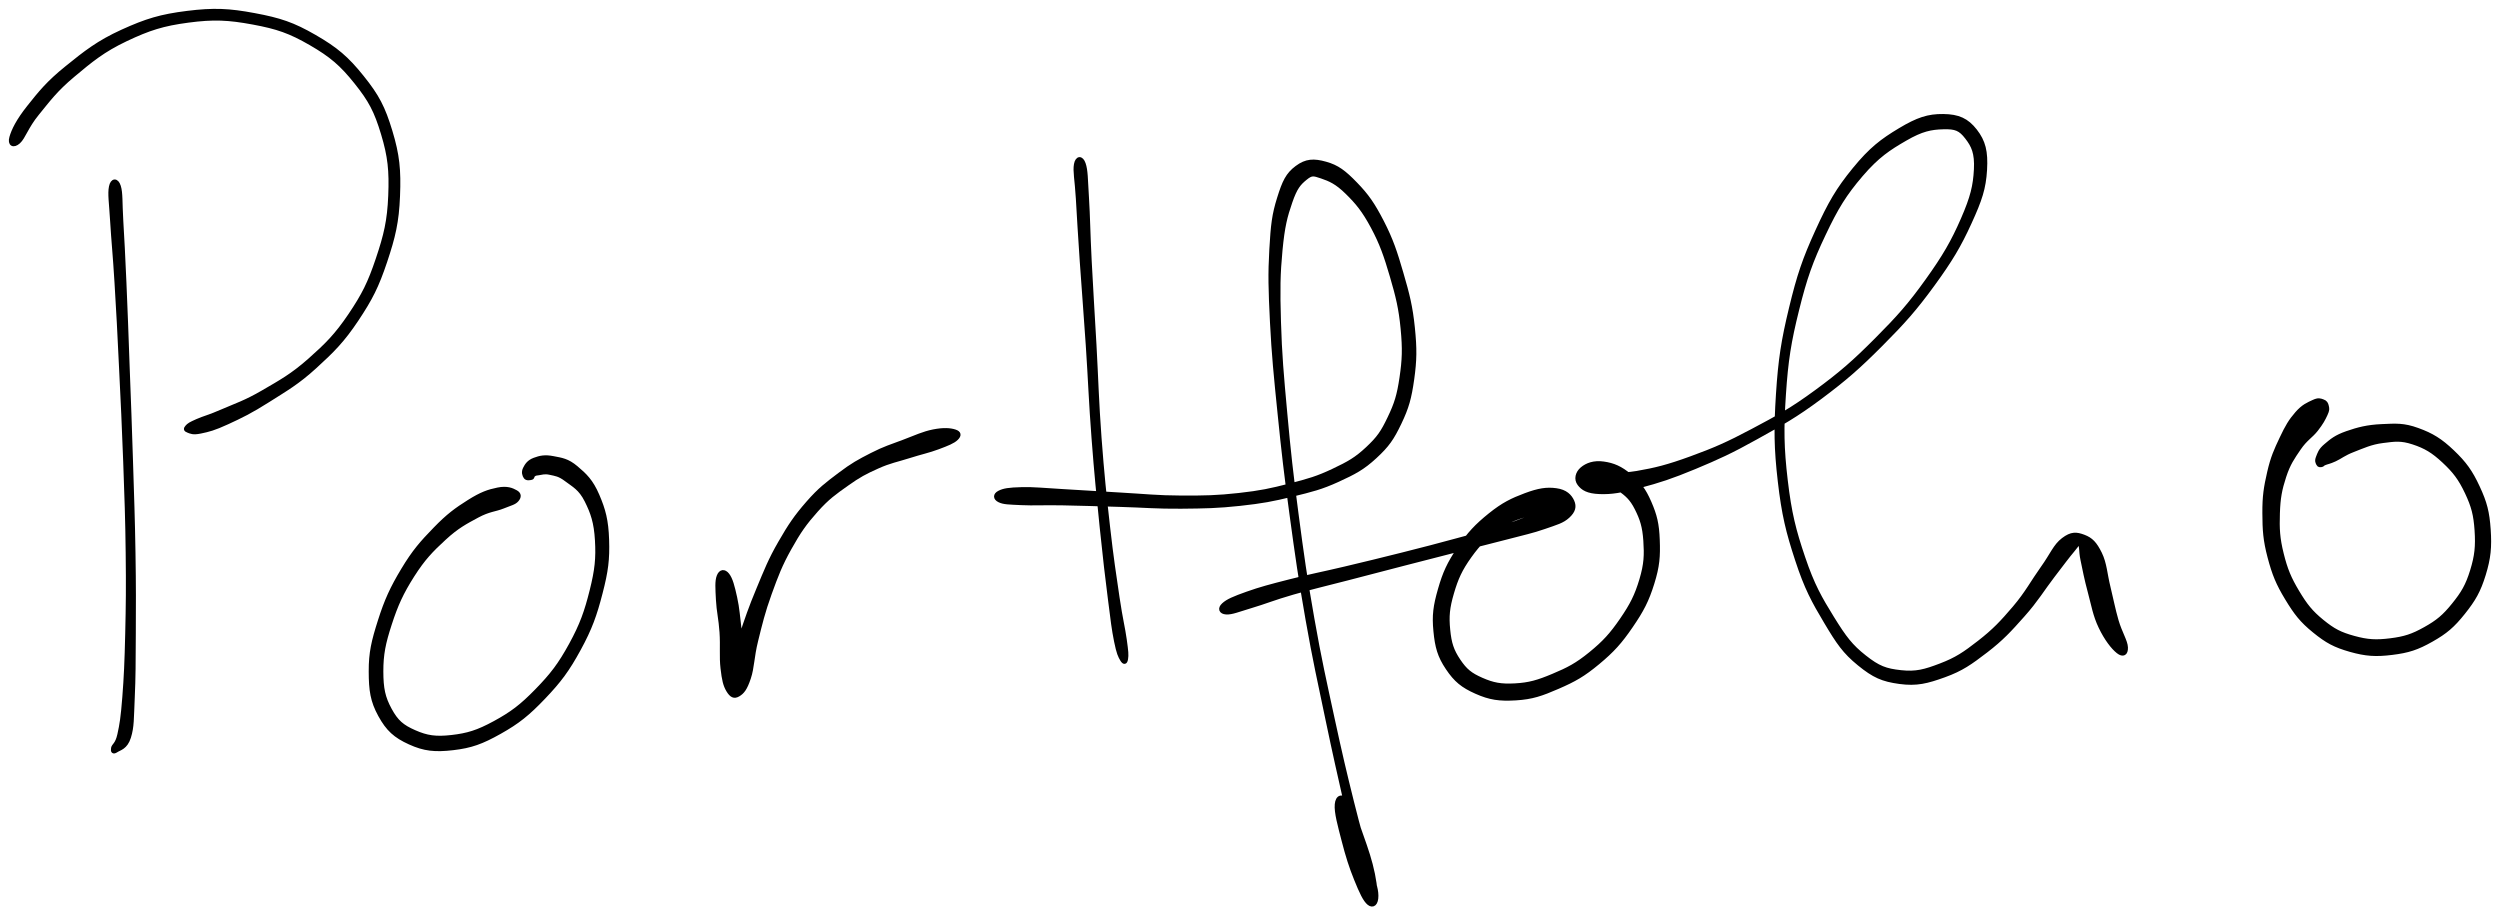
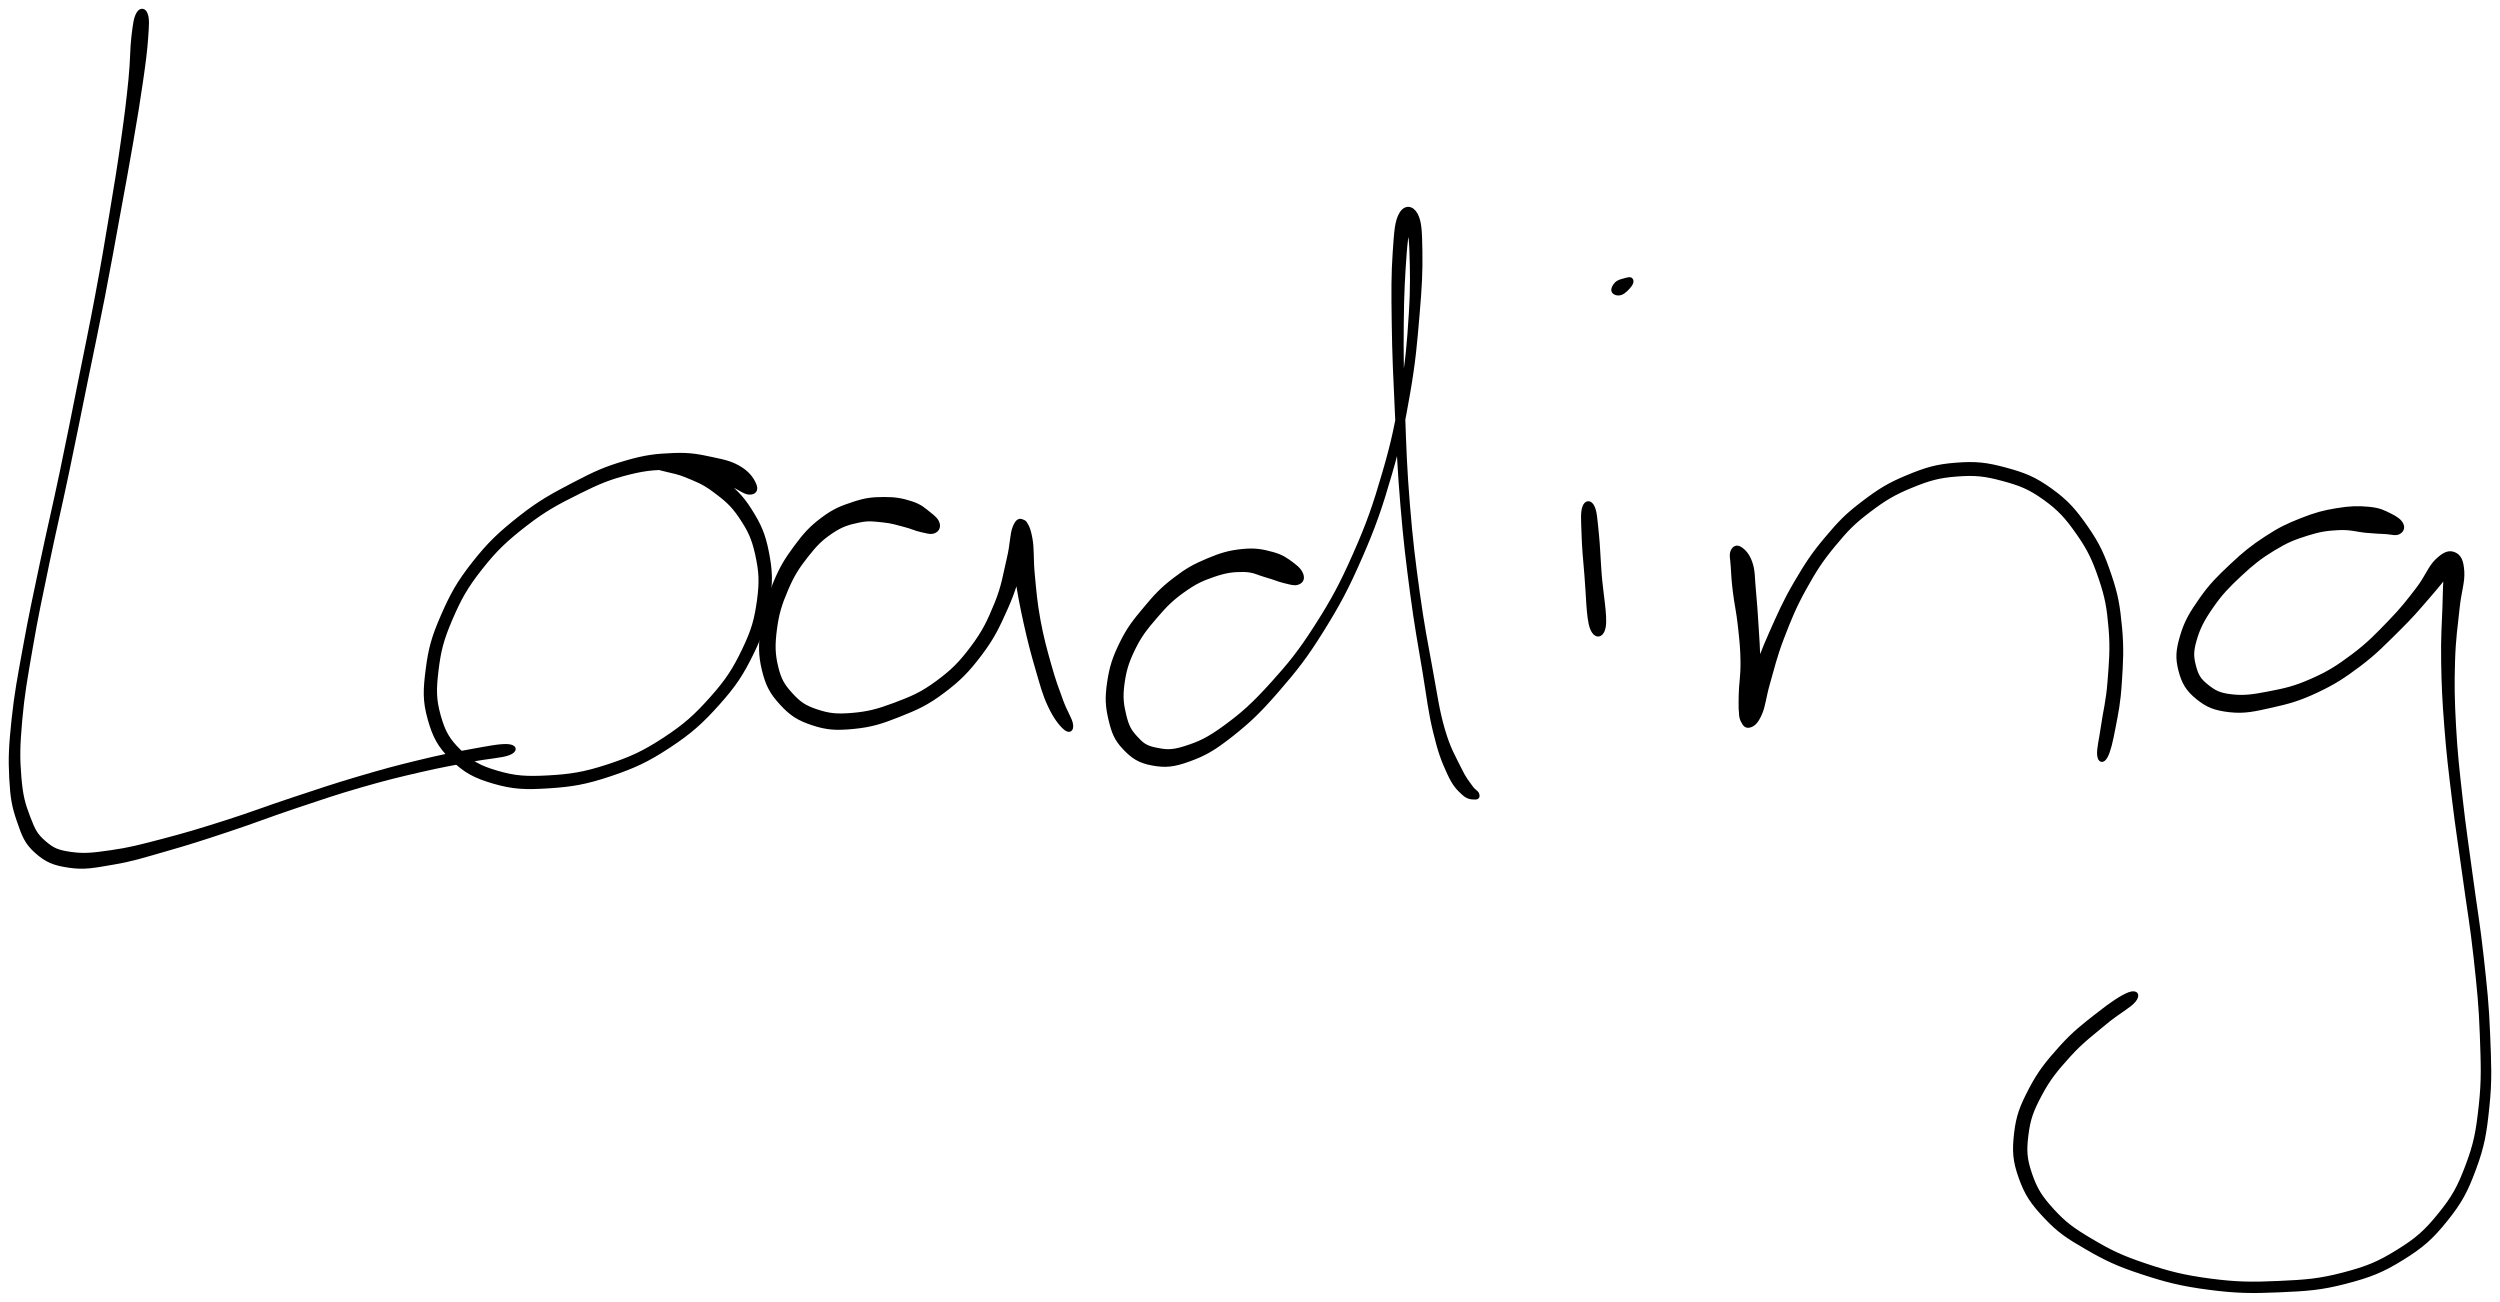
- <svg xmlns="http://www.w3.org/2000/svg" id="canvas" viewBox="250.526 194.137 705.660 258.392">
-   <path d="M 281.78,246.83 C 281.37 248.83, 281.80 251.26, 282.12 256.68 C 282.44 262.11, 282.85 265.71, 283.35 273.96 C 283.86 282.21, 284.15 287.86, 284.63 297.96 C 285.12 308.05, 285.42 313.98, 285.80 324.42 C 286.17 334.86, 286.39 340.46, 286.50 350.17 C 286.62 359.89, 286.56 364.83, 286.37 372.99 C 286.18 381.14, 285.99 385.25, 285.55 390.94 C 285.10 396.64, 284.79 398.60, 284.15 401.48 C 283.52 404.35, 282.53 404.41, 282.37 405.32 C 282.22 406.23, 282.45 406.64, 283.38 406.03 C 284.30 405.41, 286.05 405.22, 286.99 402.24 C 287.93 399.25, 287.79 396.94, 288.06 391.10 C 288.33 385.26, 288.32 381.20, 288.36 373.01 C 288.40 364.82, 288.43 359.88, 288.27 350.15 C 288.11 340.42, 287.90 334.82, 287.57 324.36 C 287.25 313.91, 287.01 307.97, 286.63 297.87 C 286.26 287.77, 286.08 282.11, 285.71 273.84 C 285.35 265.57, 285.15 261.95, 284.83 256.53 C 284.51 251.10, 284.74 248.65, 284.13 246.71 C 283.52 244.77, 282.18 244.84, 281.78 246.83" style="stroke: black; fill: black;" />
-   <path d="M 255.80,234.23 C 257.28 232.89, 258.01 229.99, 261.09 226.23 C 264.17 222.47, 266.20 219.60, 271.20 215.42 C 276.20 211.23, 279.62 208.38, 286.11 205.30 C 292.60 202.23, 296.50 200.98, 303.66 200.03 C 310.82 199.08, 315.02 199.29, 321.93 200.57 C 328.83 201.85, 332.37 203.08, 338.18 206.43 C 343.99 209.79, 346.89 212.27, 350.96 217.36 C 355.04 222.45, 356.63 225.48, 358.56 231.89 C 360.49 238.29, 360.90 242.31, 360.61 249.38 C 360.32 256.45, 359.36 260.50, 357.09 267.24 C 354.83 273.98, 353.15 277.35, 349.30 283.07 C 345.44 288.78, 342.73 291.47, 337.83 295.81 C 332.92 300.14, 329.68 301.88, 324.76 304.75 C 319.85 307.62, 316.97 308.52, 313.25 310.14 C 309.54 311.77, 308.16 312.01, 306.17 312.89 C 304.18 313.78, 303.82 314.00, 303.30 314.58 C 302.78 315.15, 302.79 315.49, 303.57 315.77 C 304.34 316.06, 304.94 316.48, 307.17 316.01 C 309.41 315.54, 310.91 315.19, 314.73 313.43 C 318.55 311.67, 321.30 310.35, 326.26 307.20 C 331.21 304.05, 334.50 302.23, 339.50 297.66 C 344.50 293.10, 347.29 290.31, 351.25 284.38 C 355.21 278.44, 356.97 274.96, 359.31 267.98 C 361.64 261.00, 362.65 256.83, 362.94 249.47 C 363.24 242.12, 362.83 237.92, 360.80 231.21 C 358.77 224.49, 357.09 221.25, 352.79 215.90 C 348.50 210.54, 345.43 207.93, 339.34 204.42 C 333.25 200.91, 329.54 199.67, 322.34 198.33 C 315.15 196.98, 310.83 196.78, 303.36 197.71 C 295.90 198.64, 291.83 199.88, 285.03 202.97 C 278.23 206.07, 274.64 208.93, 269.37 213.19 C 264.09 217.44, 261.80 220.32, 258.66 224.27 C 255.52 228.21, 254.24 230.92, 253.67 232.91 C 253.10 234.90, 254.31 235.56, 255.80 234.23" style="stroke: black; fill: black;" />
-   <path d="M 396.17,332.97 C 395.08 332.37, 393.69 331.71, 391.03 332.25 C 388.37 332.79, 386.41 333.46, 382.86 335.69 C 379.31 337.93, 377.01 339.58, 373.29 343.42 C 369.56 347.26, 367.36 349.73, 364.24 354.92 C 361.12 360.10, 359.52 363.60, 357.69 369.35 C 355.86 375.10, 355.08 378.32, 355.10 383.66 C 355.11 388.99, 355.54 391.99, 357.75 396.02 C 359.97 400.05, 362.04 401.93, 366.16 403.80 C 370.29 405.68, 373.30 405.98, 378.39 405.39 C 383.48 404.80, 386.50 403.71, 391.62 400.83 C 396.75 397.95, 399.55 395.69, 404.03 391.00 C 408.50 386.31, 410.76 383.28, 413.98 377.38 C 417.20 371.49, 418.53 367.69, 420.12 361.52 C 421.72 355.35, 422.14 352.04, 421.96 346.53 C 421.78 341.01, 420.97 338.04, 419.22 333.96 C 417.47 329.88, 415.71 328.24, 413.20 326.12 C 410.69 324.00, 409.03 323.84, 406.66 323.38 C 404.29 322.92, 402.95 323.23, 401.34 323.83 C 399.74 324.43, 399.13 325.40, 398.63 326.40 C 398.12 327.40, 398.43 328.31, 398.81 328.84 C 399.20 329.38, 400.07 329.20, 400.54 329.08 C 401.02 328.95, 400.80 328.47, 401.19 328.21 C 401.57 327.96, 401.55 327.91, 402.47 327.80 C 403.38 327.69, 404.18 327.31, 405.77 327.67 C 407.35 328.03, 408.34 328.05, 410.39 329.61 C 412.44 331.16, 414.30 332.03, 416.01 335.44 C 417.72 338.85, 418.67 341.58, 418.96 346.66 C 419.25 351.74, 418.93 354.96, 417.46 360.85 C 415.99 366.73, 414.70 370.45, 411.61 376.09 C 408.52 381.72, 406.29 384.63, 401.99 389.04 C 397.70 393.45, 394.93 395.52, 390.13 398.13 C 385.33 400.74, 382.53 401.58, 378.01 402.10 C 373.50 402.61, 371.03 402.24, 367.55 400.71 C 364.07 399.18, 362.49 397.85, 360.63 394.44 C 358.77 391.03, 358.24 388.48, 358.23 383.65 C 358.23 378.82, 358.86 375.69, 360.62 370.29 C 362.37 364.88, 363.93 361.45, 367.00 356.62 C 370.07 351.80, 372.30 349.51, 375.95 346.15 C 379.61 342.78, 381.96 341.59, 385.27 339.80 C 388.58 338.02, 390.25 338.11, 392.49 337.21 C 394.73 336.31, 395.74 336.14, 396.47 335.29 C 397.21 334.44, 397.26 333.58, 396.17 332.97" style="stroke: black; fill: black;" />
-   <path d="M 453.33,356.75 C 452.77 358.17, 452.95 360.31, 453.11 363.49 C 453.27 366.66, 453.86 368.76, 454.12 372.61 C 454.38 376.47, 454.02 379.47, 454.40 382.76 C 454.78 386.04, 455.12 387.54, 456.02 389.04 C 456.93 390.54, 457.74 390.97, 458.93 390.27 C 460.12 389.57, 460.95 388.60, 461.97 385.53 C 462.99 382.47, 462.85 379.71, 464.03 374.95 C 465.21 370.18, 465.97 366.94, 467.85 361.72 C 469.74 356.51, 470.84 353.59, 473.47 348.89 C 476.09 344.19, 477.75 341.83, 480.97 338.22 C 484.20 334.61, 486.12 333.30, 489.58 330.84 C 493.03 328.38, 494.73 327.50, 498.24 325.92 C 501.74 324.35, 503.68 324.07, 507.10 322.98 C 510.51 321.89, 512.63 321.49, 515.32 320.48 C 518.00 319.47, 519.58 318.86, 520.53 317.93 C 521.48 317.00, 521.37 316.27, 520.06 315.85 C 518.75 315.43, 516.88 315.27, 513.99 315.84 C 511.11 316.42, 509.10 317.41, 505.61 318.73 C 502.13 320.05, 500.19 320.59, 496.56 322.45 C 492.94 324.30, 491.11 325.29, 487.50 328.02 C 483.90 330.74, 481.90 332.21, 478.53 336.06 C 475.16 339.92, 473.46 342.42, 470.66 347.30 C 467.85 352.17, 466.71 355.14, 464.51 360.42 C 462.30 365.69, 461.22 368.91, 459.64 373.67 C 458.06 378.43, 457.08 381.05, 456.58 384.23 C 456.09 387.41, 456.59 388.67, 457.16 389.58 C 457.72 390.49, 458.72 390.22, 459.40 388.78 C 460.08 387.34, 460.56 385.74, 460.55 382.40 C 460.55 379.07, 459.87 376.02, 459.38 372.11 C 458.89 368.19, 458.80 365.96, 458.10 362.81 C 457.41 359.67, 456.87 357.57, 455.92 356.36 C 454.96 355.15, 453.89 355.32, 453.33 356.75" style="stroke: black; fill: black;" />
-   <path d="M 554.16,240.53 C 553.81 242.49, 554.37 244.70, 554.70 250.18 C 555.02 255.66, 555.24 259.62, 555.80 267.90 C 556.36 276.18, 556.84 281.59, 557.50 291.58 C 558.17 301.58, 558.34 307.58, 559.13 317.86 C 559.91 328.14, 560.51 333.92, 561.43 342.98 C 562.36 352.04, 562.93 356.72, 563.74 363.14 C 564.55 369.57, 564.79 371.67, 565.48 375.12 C 566.17 378.56, 566.60 379.36, 567.19 380.35 C 567.78 381.35, 568.27 381.25, 568.44 380.11 C 568.62 378.97, 568.55 378.13, 568.07 374.68 C 567.59 371.22, 566.99 369.21, 566.04 362.83 C 565.10 356.45, 564.37 351.80, 563.35 342.78 C 562.33 333.75, 561.72 327.98, 560.95 317.72 C 560.19 307.46, 560.07 301.45, 559.52 291.46 C 558.96 281.47, 558.59 276.05, 558.17 267.76 C 557.75 259.47, 557.75 255.50, 557.41 250.02 C 557.08 244.53, 557.12 242.25, 556.47 240.35 C 555.82 238.45, 554.52 238.56, 554.16 240.53" style="stroke: black; fill: black;" />
-   <path d="M 532.58,335.44 C 533.84 336.06, 535.27 336.05, 538.84 336.22 C 542.42 336.39, 544.87 336.18, 550.45 336.28 C 556.04 336.38, 560.07 336.53, 566.76 336.72 C 573.44 336.91, 577.12 337.29, 583.87 337.23 C 590.62 337.17, 594.23 337.11, 600.51 336.43 C 606.78 335.75, 609.73 335.19, 615.25 333.84 C 620.78 332.49, 623.45 331.84, 628.14 329.70 C 632.83 327.55, 635.20 326.32, 638.70 323.09 C 642.20 319.86, 643.53 317.92, 645.63 313.53 C 647.73 309.14, 648.45 306.53, 649.21 301.15 C 649.96 295.77, 650.00 292.60, 649.39 286.62 C 648.78 280.64, 647.90 277.21, 646.16 271.25 C 644.43 265.28, 643.29 261.83, 640.70 256.78 C 638.10 251.73, 636.40 249.31, 633.20 246.01 C 630.00 242.70, 628.02 241.18, 624.69 240.26 C 621.37 239.33, 619.20 239.41, 616.56 241.38 C 613.91 243.34, 612.94 245.45, 611.49 250.09 C 610.04 254.73, 609.71 257.57, 609.31 264.56 C 608.91 271.56, 609.03 275.76, 609.49 285.04 C 609.96 294.33, 610.54 300.07, 611.65 310.97 C 612.75 321.86, 613.45 327.90, 615.03 339.52 C 616.61 351.13, 617.52 357.52, 619.54 369.04 C 621.56 380.56, 622.98 386.76, 625.14 397.12 C 627.30 407.48, 628.50 412.59, 630.35 420.83 C 632.19 429.06, 633.14 432.96, 634.37 438.29 C 635.59 443.62, 635.61 445.45, 636.46 447.49 C 637.32 449.54, 638.30 449.84, 638.64 448.52 C 638.97 447.19, 638.89 444.60, 638.13 440.88 C 637.37 437.16, 636.31 434.03, 634.84 429.91 C 633.38 425.79, 632.20 422.01, 630.79 420.27 C 629.38 418.52, 627.99 418.93, 627.78 421.17 C 627.56 423.42, 628.64 427.24, 629.73 431.47 C 630.82 435.71, 631.80 438.82, 633.24 442.36 C 634.67 445.90, 635.74 448.24, 636.91 449.16 C 638.08 450.08, 639.12 449.26, 639.10 446.96 C 639.08 444.67, 638.21 443.00, 636.82 437.69 C 635.44 432.38, 634.20 428.58, 632.18 420.40 C 630.15 412.22, 628.93 407.11, 626.70 396.79 C 624.47 386.46, 623.05 380.27, 621.03 368.78 C 619.00 357.28, 618.10 350.91, 616.57 339.31 C 615.04 327.72, 614.37 321.67, 613.38 310.80 C 612.38 299.93, 611.87 294.17, 611.60 284.96 C 611.33 275.76, 611.39 271.53, 612.03 264.77 C 612.67 258.01, 613.41 255.22, 614.81 251.17 C 616.20 247.12, 617.24 245.95, 618.99 244.52 C 620.74 243.10, 621.21 243.24, 623.55 244.03 C 625.89 244.83, 627.82 245.64, 630.70 248.48 C 633.58 251.31, 635.42 253.50, 637.95 258.22 C 640.47 262.94, 641.63 266.34, 643.32 272.08 C 645.00 277.82, 645.83 281.19, 646.37 286.92 C 646.92 292.64, 646.80 295.66, 646.06 300.70 C 645.32 305.74, 644.58 308.11, 642.66 312.11 C 640.75 316.11, 639.65 317.74, 636.48 320.71 C 633.32 323.67, 631.23 324.84, 626.84 326.92 C 622.46 329.00, 619.90 329.74, 614.57 331.11 C 609.24 332.48, 606.36 333.11, 600.22 333.79 C 594.07 334.47, 590.53 334.54, 583.86 334.51 C 577.19 334.49, 573.54 334.04, 566.88 333.67 C 560.23 333.31, 556.18 332.99, 550.58 332.69 C 544.99 332.38, 542.50 332.05, 538.89 332.14 C 535.28 332.23, 533.80 332.47, 532.54 333.13 C 531.27 333.79, 531.31 334.82, 532.58 335.44" style="stroke: black; fill: black;" />
-   <path d="M 596.65,367.08 C 598.24 367.17, 600.01 366.38, 603.77 365.26 C 607.53 364.15, 610.03 363.06, 615.45 361.50 C 620.86 359.94, 624.52 359.13, 630.84 357.48 C 637.16 355.84, 640.68 354.91, 647.03 353.27 C 653.37 351.63, 656.78 350.75, 662.56 349.28 C 668.34 347.80, 671.14 347.15, 675.92 345.89 C 680.69 344.63, 682.98 344.18, 686.43 342.98 C 689.87 341.78, 691.56 341.36, 693.15 339.89 C 694.75 338.42, 695.07 337.12, 694.40 335.63 C 693.73 334.14, 692.45 332.80, 689.78 332.44 C 687.12 332.07, 684.83 332.42, 681.08 333.82 C 677.34 335.22, 674.83 336.42, 671.07 339.44 C 667.31 342.47, 665.14 344.75, 662.30 348.96 C 659.47 353.17, 658.23 355.85, 656.90 360.51 C 655.56 365.18, 655.19 367.84, 655.63 372.29 C 656.06 376.74, 656.75 379.31, 659.07 382.75 C 661.38 386.19, 663.33 387.79, 667.19 389.50 C 671.05 391.22, 673.76 391.61, 678.38 391.33 C 683.00 391.05, 685.65 390.12, 690.29 388.10 C 694.94 386.08, 697.46 384.66, 701.59 381.23 C 705.73 377.79, 707.88 375.40, 710.95 370.91 C 714.03 366.42, 715.48 363.65, 716.99 358.78 C 718.51 353.92, 718.69 351.15, 718.52 346.59 C 718.36 342.02, 717.75 339.59, 716.17 335.95 C 714.59 332.30, 713.20 330.58, 710.60 328.38 C 708.00 326.17, 705.87 325.29, 703.16 324.91 C 700.45 324.52, 698.43 325.28, 697.05 326.44 C 695.67 327.61, 695.24 329.41, 696.24 330.74 C 697.24 332.07, 698.63 332.97, 702.06 333.10 C 705.48 333.22, 708.01 332.77, 713.38 331.37 C 718.74 329.96, 722.31 328.80, 728.89 326.07 C 735.46 323.33, 739.16 321.65, 746.26 317.69 C 753.36 313.74, 757.34 311.56, 764.40 306.30 C 771.45 301.03, 775.19 297.74, 781.54 291.37 C 787.88 285.01, 791.12 281.36, 796.13 274.49 C 801.14 267.61, 803.61 263.47, 806.56 256.99 C 809.52 250.52, 810.59 247.29, 810.90 242.10 C 811.21 236.90, 810.49 234.08, 808.12 231.02 C 805.74 227.97, 803.30 226.87, 799.04 226.82 C 794.78 226.77, 791.82 227.75, 786.79 230.76 C 781.76 233.77, 778.58 236.17, 773.90 241.89 C 769.22 247.61, 766.98 251.52, 763.40 259.36 C 759.82 267.21, 758.21 271.90, 756.00 281.09 C 753.78 290.29, 752.95 295.56, 752.32 305.34 C 751.69 315.12, 751.75 320.62, 752.83 329.99 C 753.91 339.36, 755.11 344.24, 757.72 352.19 C 760.32 360.14, 762.35 363.84, 765.86 369.72 C 769.36 375.59, 771.09 378.16, 775.26 381.56 C 779.43 384.96, 781.89 386.05, 786.71 386.70 C 791.53 387.36, 794.48 386.59, 799.36 384.83 C 804.25 383.06, 806.71 381.29, 811.15 377.89 C 815.59 374.48, 817.81 372.04, 821.58 367.80 C 825.36 363.57, 827.20 360.39, 830.02 356.72 C 832.83 353.05, 834.17 351.23, 835.67 349.45 C 837.18 347.67, 837.03 347.29, 837.54 347.83 C 838.06 348.37, 837.71 349.47, 838.27 352.16 C 838.83 354.86, 839.33 357.51, 840.35 361.30 C 841.37 365.09, 841.76 367.76, 843.36 371.12 C 844.96 374.48, 846.89 376.96, 848.35 378.11 C 849.81 379.27, 850.74 378.65, 850.67 376.89 C 850.61 375.14, 849.02 372.73, 848.03 369.33 C 847.05 365.93, 846.68 363.70, 845.75 359.91 C 844.81 356.12, 844.74 353.24, 843.34 350.37 C 841.93 347.50, 840.80 346.34, 838.71 345.55 C 836.61 344.76, 835.21 344.63, 832.86 346.42 C 830.52 348.20, 829.74 350.62, 826.98 354.47 C 824.23 358.31, 822.65 361.46, 819.10 365.64 C 815.54 369.82, 813.37 372.12, 809.20 375.37 C 805.04 378.62, 802.70 380.19, 798.27 381.88 C 793.85 383.57, 791.35 384.27, 787.07 383.80 C 782.79 383.34, 780.73 382.59, 776.87 379.54 C 773.01 376.50, 771.23 374.15, 767.77 368.56 C 764.31 362.96, 762.21 359.32, 759.59 351.57 C 756.96 343.81, 755.74 339.00, 754.65 329.77 C 753.56 320.55, 753.49 315.10, 754.13 305.46 C 754.77 295.81, 755.61 290.58, 757.86 281.55 C 760.10 272.51, 761.75 267.88, 765.36 260.28 C 768.96 252.68, 771.28 248.93, 775.88 243.55 C 780.48 238.18, 783.71 236.08, 788.35 233.40 C 792.98 230.71, 795.60 230.22, 799.06 230.13 C 802.52 230.03, 803.82 230.57, 805.64 232.94 C 807.47 235.30, 808.42 237.32, 808.19 241.95 C 807.95 246.57, 807.21 249.79, 804.47 256.06 C 801.73 262.33, 799.34 266.50, 794.47 273.29 C 789.61 280.08, 786.40 283.71, 780.14 289.98 C 773.89 296.26, 770.18 299.51, 763.18 304.65 C 756.19 309.79, 752.23 311.92, 745.16 315.67 C 738.09 319.43, 734.37 321.03, 727.85 323.41 C 721.33 325.79, 717.72 326.69, 712.55 327.57 C 707.38 328.45, 705.02 327.61, 701.99 327.81 C 698.97 328.02, 698.20 328.22, 697.44 328.57 C 696.68 328.92, 697.26 329.25, 698.20 329.57 C 699.13 329.88, 700.24 329.61, 702.11 330.14 C 703.98 330.67, 705.48 330.70, 707.55 332.21 C 709.61 333.72, 710.97 334.77, 712.43 337.68 C 713.90 340.60, 714.61 342.75, 714.88 346.77 C 715.14 350.79, 715.08 353.34, 713.75 357.79 C 712.42 362.24, 711.09 364.87, 708.23 369.04 C 705.37 373.20, 703.32 375.47, 699.45 378.62 C 695.58 381.77, 693.14 383.02, 688.89 384.80 C 684.63 386.59, 682.18 387.31, 678.16 387.53 C 674.14 387.75, 671.94 387.31, 668.77 385.92 C 665.60 384.53, 664.17 383.38, 662.29 380.58 C 660.41 377.78, 659.74 375.73, 659.37 371.92 C 658.99 368.11, 659.21 365.69, 660.43 361.53 C 661.64 357.37, 662.78 354.85, 665.44 351.13 C 668.10 347.42, 670.22 345.38, 673.71 342.96 C 677.20 340.54, 679.66 340.07, 682.90 339.03 C 686.14 338.00, 687.90 338.25, 689.90 337.79 C 691.90 337.32, 692.65 336.91, 692.92 336.71 C 693.19 336.52, 692.84 336.33, 691.26 336.81 C 689.69 337.28, 688.28 337.89, 685.03 339.09 C 681.78 340.29, 679.65 341.31, 675.01 342.80 C 670.37 344.29, 667.57 344.98, 661.84 346.54 C 656.11 348.10, 652.69 348.99, 646.34 350.59 C 640.00 352.19, 636.47 353.03, 630.11 354.55 C 623.75 356.06, 620.04 356.74, 614.54 358.16 C 609.03 359.57, 606.32 360.28, 602.57 361.61 C 598.83 362.94, 597.01 363.71, 595.83 364.81 C 594.64 365.90, 595.06 366.99, 596.65 367.08" style="stroke: black; fill: black;" />
-   <path d="M 906.19,307.34 C 905.41 307.08, 904.97 306.81, 903.49 307.50 C 902.01 308.19, 900.61 308.73, 898.80 310.81 C 896.99 312.88, 896.02 314.53, 894.45 317.86 C 892.88 321.19, 891.93 323.23, 890.96 327.46 C 889.99 331.68, 889.58 334.20, 889.61 338.99 C 889.63 343.77, 889.80 346.58, 891.07 351.39 C 892.34 356.20, 893.43 358.86, 895.96 363.04 C 898.49 367.22, 900.13 369.36, 903.73 372.28 C 907.32 375.20, 909.55 376.40, 913.94 377.65 C 918.34 378.89, 921.12 379.07, 925.70 378.50 C 930.29 377.94, 932.83 377.11, 936.86 374.83 C 940.89 372.55, 942.91 370.82, 945.87 367.11 C 948.83 363.40, 950.24 360.98, 951.68 356.29 C 953.12 351.59, 953.39 348.55, 953.06 343.62 C 952.72 338.70, 952.05 336.04, 950.00 331.65 C 947.96 327.25, 946.25 324.88, 942.84 321.63 C 939.44 318.39, 936.98 316.87, 932.96 315.42 C 928.95 313.96, 926.77 314.17, 922.77 314.35 C 918.77 314.53, 916.13 315.21, 912.97 316.31 C 909.81 317.41, 908.61 318.47, 906.97 319.86 C 905.32 321.24, 905.15 322.18, 904.72 323.24 C 904.30 324.30, 904.62 324.71, 904.84 325.16 C 905.06 325.61, 905.44 325.52, 905.82 325.47 C 906.20 325.43, 905.96 325.27, 906.72 324.95 C 907.47 324.64, 907.99 324.64, 909.60 323.90 C 911.21 323.16, 912.07 322.29, 914.77 321.25 C 917.47 320.21, 919.74 319.11, 923.12 318.69 C 926.50 318.26, 928.25 317.98, 931.68 319.11 C 935.12 320.24, 937.28 321.53, 940.29 324.34 C 943.31 327.15, 944.92 329.26, 946.76 333.16 C 948.60 337.07, 949.21 339.45, 949.51 343.86 C 949.80 348.28, 949.54 351.04, 948.24 355.23 C 946.95 359.42, 945.68 361.56, 943.03 364.83 C 940.39 368.10, 938.59 369.60, 935.03 371.59 C 931.48 373.58, 929.26 374.30, 925.24 374.80 C 921.22 375.30, 918.78 375.18, 914.93 374.11 C 911.08 373.05, 909.18 372.07, 906.00 369.48 C 902.83 366.89, 901.33 364.98, 899.05 361.18 C 896.78 357.38, 895.74 354.90, 894.64 350.47 C 893.54 346.05, 893.42 343.40, 893.56 339.04 C 893.70 334.68, 894.15 332.32, 895.34 328.66 C 896.54 325.00, 897.72 323.37, 899.52 320.72 C 901.33 318.07, 902.87 317.33, 904.37 315.42 C 905.86 313.50, 906.40 312.46, 907.01 311.14 C 907.61 309.82, 907.54 309.58, 907.38 308.82 C 907.22 308.06, 906.97 307.61, 906.19 307.34" style="stroke: black; fill: black;" />
+ <svg xmlns="http://www.w3.org/2000/svg" id="canvas" viewBox="369.533 181.743 714.916 372.258">
+   <path d="M 409.01,185.63 C 408.27 186.91, 408.06 188.44, 407.61 192.22 C 407.16 196.01, 407.36 198.58, 406.76 204.56 C 406.16 210.53, 405.69 214.41, 404.60 222.11 C 403.51 229.81, 402.77 234.23, 401.30 243.05 C 399.83 251.87, 399.04 256.66, 397.25 266.23 C 395.46 275.79, 394.38 280.77, 392.36 290.88 C 390.33 300.98, 389.29 306.42, 387.12 316.74 C 384.96 327.05, 383.61 332.49, 381.51 342.45 C 379.42 352.41, 378.28 357.51, 376.65 366.52 C 375.01 375.54, 374.14 379.99, 373.34 387.52 C 372.55 395.06, 372.37 398.40, 372.67 404.20 C 372.98 409.99, 373.40 412.28, 374.85 416.50 C 376.30 420.71, 377.02 422.70, 379.91 425.28 C 382.80 427.86, 384.90 428.75, 389.29 429.39 C 393.67 430.04, 396.31 429.46, 401.82 428.52 C 407.33 427.59, 410.23 426.62, 416.84 424.73 C 423.44 422.85, 427.41 421.57, 434.86 419.09 C 442.32 416.62, 446.53 414.91, 454.10 412.38 C 461.67 409.85, 465.57 408.50, 472.70 406.44 C 479.83 404.38, 483.39 403.53, 489.74 402.06 C 496.09 400.60, 499.38 400.06, 504.44 399.09 C 509.51 398.12, 513.01 398.02, 515.06 397.21 C 517.12 396.40, 516.94 395.17, 514.72 395.03 C 512.50 394.89, 509.07 395.59, 503.96 396.51 C 498.85 397.44, 495.54 398.10, 489.16 399.65 C 482.78 401.20, 479.22 402.15, 472.06 404.27 C 464.91 406.38, 460.98 407.73, 453.39 410.24 C 445.80 412.74, 441.57 414.44, 434.12 416.81 C 426.66 419.18, 422.67 420.39, 416.12 422.10 C 409.56 423.81, 406.59 424.61, 401.33 425.36 C 396.06 426.12, 393.62 426.40, 389.80 425.86 C 385.98 425.32, 384.64 424.73, 382.22 422.65 C 379.80 420.57, 379.12 419.19, 377.70 415.47 C 376.29 411.75, 375.61 409.58, 375.15 404.03 C 374.68 398.48, 374.73 395.16, 375.39 387.72 C 376.05 380.28, 376.87 375.82, 378.42 366.84 C 379.97 357.85, 381.09 352.74, 383.15 342.79 C 385.22 332.84, 386.56 327.39, 388.73 317.08 C 390.91 306.76, 391.95 301.31, 394.02 291.21 C 396.08 281.11, 397.17 276.13, 399.04 266.57 C 400.90 257.01, 401.72 252.22, 403.34 243.41 C 404.95 234.59, 405.79 230.19, 407.11 222.50 C 408.43 214.81, 409.08 210.93, 409.94 204.94 C 410.80 198.96, 411.12 196.40, 411.40 192.58 C 411.67 188.76, 411.78 187.25, 411.30 185.86 C 410.82 184.47, 409.75 184.36, 409.01 185.63" style="stroke: black; fill: black;" />
+   <path d="M 585.44,320.64 C 584.96 319.25, 583.83 317.32, 581.40 315.78 C 578.97 314.25, 577.17 313.77, 573.31 312.97 C 569.45 312.17, 567.09 311.59, 562.11 311.79 C 557.13 311.99, 554.07 312.31, 548.40 313.98 C 542.72 315.64, 539.74 316.96, 533.72 320.12 C 527.70 323.27, 524.01 325.21, 518.27 329.74 C 512.54 334.27, 509.48 337.12, 505.04 342.75 C 500.60 348.38, 498.73 351.82, 496.08 357.89 C 493.43 363.96, 492.53 367.23, 491.78 373.09 C 491.02 378.95, 490.87 382.09, 492.29 387.21 C 493.71 392.33, 495.16 395.06, 498.87 398.70 C 502.58 402.33, 505.34 403.80, 510.85 405.40 C 516.37 406.99, 519.83 407.11, 526.45 406.68 C 533.08 406.26, 537.09 405.57, 543.96 403.27 C 550.83 400.96, 554.63 399.21, 560.81 395.14 C 567.00 391.07, 570.15 388.21, 574.90 382.90 C 579.64 377.60, 581.67 374.44, 584.53 368.62 C 587.38 362.79, 588.31 359.58, 589.19 353.79 C 590.07 348.00, 589.94 344.88, 588.92 339.67 C 587.90 334.46, 586.68 331.84, 584.10 327.73 C 581.52 323.61, 579.47 321.83, 576.01 319.09 C 572.56 316.35, 570.49 315.32, 566.81 314.02 C 563.14 312.72, 559.61 312.36, 557.66 312.59 C 555.71 312.82, 555.53 314.15, 557.08 315.17 C 558.63 316.18, 562.09 316.30, 565.43 317.67 C 568.76 319.04, 570.58 319.64, 573.76 322.01 C 576.94 324.39, 578.86 325.88, 581.31 329.53 C 583.75 333.19, 584.95 335.50, 585.99 340.28 C 587.03 345.05, 587.25 347.95, 586.51 353.40 C 585.76 358.85, 584.94 361.94, 582.26 367.52 C 579.58 373.10, 577.66 376.18, 573.10 381.31 C 568.55 386.43, 565.48 389.22, 559.50 393.13 C 553.51 397.05, 549.81 398.71, 543.17 400.88 C 536.53 403.05, 532.59 403.63, 526.29 403.98 C 519.99 404.33, 516.73 404.11, 511.66 402.62 C 506.59 401.14, 504.27 399.81, 500.95 396.57 C 497.63 393.33, 496.37 391.06, 495.07 386.43 C 493.77 381.80, 493.78 378.93, 494.44 373.42 C 495.11 367.92, 495.88 364.72, 498.38 358.89 C 500.89 353.06, 502.68 349.70, 506.97 344.27 C 511.25 338.83, 514.22 336.06, 519.82 331.71 C 525.42 327.37, 529.08 325.48, 534.96 322.54 C 540.84 319.61, 543.79 318.40, 549.23 317.02 C 554.67 315.65, 557.55 315.55, 562.15 315.67 C 566.74 315.78, 568.83 316.64, 572.18 317.60 C 575.53 318.55, 576.56 319.44, 578.89 320.46 C 581.22 321.48, 582.51 322.66, 583.82 322.69 C 585.13 322.73, 585.92 322.02, 585.44 320.64" style="stroke: black; fill: black;" />
+   <path d="M 637.77,331.54 C 637.50 330.50, 636.74 329.78, 635.22 328.59 C 633.70 327.40, 632.76 326.43, 630.19 325.59 C 627.61 324.75, 625.63 324.35, 622.33 324.37 C 619.03 324.40, 617.21 324.55, 613.69 325.71 C 610.17 326.87, 608.07 327.67, 604.74 330.17 C 601.40 332.68, 599.74 334.52, 596.99 338.24 C 594.25 341.96, 592.89 344.20, 591.01 348.77 C 589.12 353.34, 588.17 356.17, 587.55 361.08 C 586.94 365.99, 586.84 368.97, 587.91 373.34 C 588.99 377.70, 590.14 379.83, 592.95 382.89 C 595.75 385.96, 597.81 387.31, 601.93 388.67 C 606.05 390.03, 608.65 390.17, 613.57 389.70 C 618.49 389.22, 621.41 388.35, 626.55 386.30 C 631.69 384.26, 634.58 382.99, 639.25 379.47 C 643.92 375.95, 646.30 373.50, 649.91 368.72 C 653.51 363.95, 654.93 360.85, 657.28 355.59 C 659.63 350.33, 660.45 346.92, 661.65 342.43 C 662.85 337.94, 663.40 335.40, 663.27 333.12 C 663.15 330.84, 661.88 330.44, 661.04 331.05 C 660.20 331.65, 659.24 332.99, 659.09 336.13 C 658.93 339.27, 659.55 342.02, 660.28 346.76 C 661.01 351.51, 661.58 354.59, 662.74 359.85 C 663.91 365.10, 664.73 368.28, 666.12 373.02 C 667.51 377.77, 668.10 380.20, 669.69 383.58 C 671.28 386.97, 672.83 388.89, 674.07 389.97 C 675.31 391.04, 676.10 390.53, 675.90 388.97 C 675.71 387.41, 674.32 385.56, 673.08 382.17 C 671.84 378.77, 671.00 376.62, 669.70 372.00 C 668.40 367.38, 667.52 364.23, 666.57 359.07 C 665.62 353.90, 665.41 350.83, 664.96 346.17 C 664.50 341.51, 664.84 338.84, 664.28 335.79 C 663.73 332.75, 663.13 331.62, 662.20 330.96 C 661.26 330.30, 660.47 330.40, 659.62 332.51 C 658.77 334.62, 658.98 337.12, 657.94 341.49 C 656.89 345.86, 656.49 349.27, 654.41 354.36 C 652.33 359.45, 650.94 362.41, 647.54 366.94 C 644.14 371.47, 641.85 373.75, 637.41 377.00 C 632.98 380.25, 630.18 381.38, 625.35 383.20 C 620.51 385.02, 617.69 385.73, 613.24 386.11 C 608.80 386.48, 606.61 386.25, 603.11 385.09 C 599.61 383.94, 598.07 382.85, 595.76 380.32 C 593.45 377.79, 592.47 376.20, 591.57 372.44 C 590.66 368.69, 590.65 365.99, 591.23 361.55 C 591.81 357.11, 592.67 354.40, 594.46 350.23 C 596.26 346.05, 597.62 343.96, 600.20 340.67 C 602.77 337.39, 604.35 335.81, 607.33 333.81 C 610.30 331.82, 612.12 331.34, 615.08 330.70 C 618.03 330.07, 619.44 330.39, 622.09 330.64 C 624.73 330.90, 626.15 331.43, 628.31 331.98 C 630.46 332.53, 631.21 333.03, 632.87 333.39 C 634.52 333.75, 635.59 334.16, 636.57 333.79 C 637.55 333.42, 638.04 332.58, 637.77 331.54" style="stroke: black; fill: black;" />
+   <path d="M 741.84,346.35 C 741.55 345.28, 740.88 344.36, 739.19 343.11 C 737.49 341.85, 736.24 340.84, 733.36 340.06 C 730.49 339.29, 728.51 338.87, 724.82 339.24 C 721.12 339.61, 718.77 340.29, 714.89 341.92 C 711.01 343.56, 708.97 344.68, 705.40 347.42 C 701.84 350.16, 700.11 351.99, 697.08 355.63 C 694.04 359.26, 692.33 361.35, 690.24 365.59 C 688.15 369.84, 687.28 372.49, 686.64 376.86 C 685.99 381.22, 686.11 383.64, 687.00 387.40 C 687.88 391.16, 688.64 393.12, 691.06 395.67 C 693.48 398.22, 695.37 399.49, 699.08 400.16 C 702.79 400.83, 705.08 400.65, 709.60 399.01 C 714.13 397.36, 716.63 395.91, 721.70 391.93 C 726.76 387.94, 729.73 385.08, 734.92 379.09 C 740.11 373.09, 742.90 369.58, 747.65 361.94 C 752.40 354.30, 754.79 349.80, 758.67 340.91 C 762.55 332.01, 764.31 326.84, 767.04 317.46 C 769.77 308.09, 770.72 303.14, 772.31 294.03 C 773.89 284.91, 774.27 279.97, 774.97 271.88 C 775.67 263.80, 775.89 259.35, 775.79 253.59 C 775.69 247.84, 775.61 245.24, 774.48 243.10 C 773.34 240.97, 771.36 240.76, 770.13 242.92 C 768.89 245.08, 768.72 247.67, 768.30 253.91 C 767.87 260.15, 767.89 264.92, 768.02 274.10 C 768.14 283.28, 768.44 289.40, 768.93 299.82 C 769.43 310.24, 769.63 315.87, 770.50 326.20 C 771.37 336.54, 772.04 341.99, 773.29 351.48 C 774.55 360.97, 775.48 365.75, 776.79 373.64 C 778.09 381.53, 778.43 385.13, 779.83 390.95 C 781.23 396.76, 782.17 399.20, 783.79 402.73 C 785.41 406.25, 786.41 407.15, 787.92 408.58 C 789.43 410.01, 790.51 409.83, 791.34 409.88 C 792.16 409.92, 792.27 409.45, 792.03 408.80 C 791.78 408.16, 791.16 408.17, 790.11 406.67 C 789.07 405.17, 788.39 404.57, 786.81 401.30 C 785.23 398.03, 783.83 395.92, 782.21 390.32 C 780.60 384.72, 780.19 381.11, 778.75 373.30 C 777.32 365.48, 776.35 360.69, 775.04 351.25 C 773.74 341.80, 773.06 336.36, 772.22 326.06 C 771.38 315.76, 771.20 310.14, 770.84 299.74 C 770.49 289.35, 770.36 283.22, 770.46 274.10 C 770.55 264.97, 770.86 260.19, 771.30 254.12 C 771.75 248.05, 772.53 245.82, 772.68 243.76 C 772.83 241.70, 771.99 241.83, 772.07 243.81 C 772.15 245.79, 772.92 248.07, 773.08 253.66 C 773.25 259.24, 773.41 263.72, 772.89 271.73 C 772.38 279.74, 772.01 284.67, 770.49 293.72 C 768.98 302.77, 768.03 307.68, 765.32 316.96 C 762.62 326.25, 760.85 331.39, 756.97 340.16 C 753.09 348.94, 750.69 353.38, 745.92 360.85 C 741.15 368.31, 738.32 371.74, 733.12 377.49 C 727.91 383.24, 724.85 385.96, 719.91 389.58 C 714.97 393.20, 712.43 394.30, 708.43 395.58 C 704.42 396.86, 702.71 396.58, 699.88 395.99 C 697.06 395.40, 696.07 394.55, 694.32 392.63 C 692.57 390.72, 691.89 389.45, 691.14 386.41 C 690.40 383.36, 690.08 381.24, 690.58 377.41 C 691.09 373.59, 691.79 371.14, 693.67 367.28 C 695.56 363.41, 697.17 361.42, 700.01 358.11 C 702.85 354.80, 704.55 353.09, 707.86 350.72 C 711.17 348.35, 713.10 347.43, 716.55 346.25 C 720.00 345.07, 722.08 344.78, 725.10 344.81 C 728.12 344.84, 729.30 345.75, 731.65 346.39 C 733.99 347.03, 735.04 347.59, 736.83 348.01 C 738.63 348.43, 739.61 348.81, 740.61 348.48 C 741.61 348.15, 742.12 347.42, 741.84 346.35" style="stroke: black; fill: black;" />
+   <path d="M 822.52,326.78 C 821.98 328.33, 822.17 330.46, 822.30 334.37 C 822.42 338.28, 822.66 340.95, 823.13 346.31 C 823.60 351.68, 823.62 358.29, 824.65 361.20 C 825.67 364.11, 827.75 363.91, 828.24 360.87 C 828.72 357.83, 827.47 351.35, 827.06 345.99 C 826.66 340.64, 826.64 337.98, 826.23 334.10 C 825.82 330.23, 825.74 328.08, 825.00 326.62 C 824.26 325.15, 823.07 325.23, 822.52 326.78" style="stroke: black; fill: black;" />
+   <path d="M 831.74,262.85 C 831.07 263.50, 830.62 264.50, 830.89 265.04 C 831.17 265.59, 832.14 265.95, 833.10 265.60 C 834.06 265.25, 835.12 264.08, 835.70 263.30 C 836.27 262.51, 836.26 261.97, 835.97 261.67 C 835.67 261.36, 835.07 261.54, 834.22 261.78 C 833.37 262.01, 832.40 262.20, 831.74 262.85" style="stroke: black; fill: black;" />
+   <path d="M 864.91,339.41 C 864.46 340.46, 864.84 341.51, 864.97 343.83 C 865.10 346.15, 865.17 347.64, 865.58 351.02 C 865.99 354.41, 866.58 356.74, 867.01 360.76 C 867.45 364.77, 867.72 367.12, 867.76 371.11 C 867.81 375.10, 867.27 377.51, 867.24 380.69 C 867.21 383.88, 867.11 385.29, 867.61 387.02 C 868.10 388.75, 868.67 389.56, 869.73 389.34 C 870.78 389.12, 871.77 388.44, 872.88 385.94 C 873.99 383.44, 874.01 381.20, 875.28 376.84 C 876.55 372.48, 877.17 369.49, 879.23 364.13 C 881.30 358.76, 882.66 355.34, 885.61 350.02 C 888.56 344.71, 890.30 342.00, 893.97 337.56 C 897.64 333.12, 899.53 331.17, 903.96 327.81 C 908.39 324.45, 911.08 322.82, 916.12 320.76 C 921.16 318.69, 923.96 317.90, 929.17 317.51 C 934.39 317.11, 937.20 317.43, 942.20 318.78 C 947.21 320.13, 949.88 321.15, 954.20 324.24 C 958.51 327.34, 960.58 329.67, 963.78 334.25 C 966.97 338.82, 968.32 341.69, 970.17 347.12 C 972.01 352.55, 972.50 355.45, 973.01 361.38 C 973.52 367.32, 973.13 371.24, 972.70 376.80 C 972.27 382.37, 971.46 385.03, 970.87 389.21 C 970.28 393.38, 969.57 395.89, 969.75 397.67 C 969.93 399.44, 970.91 399.66, 971.77 398.07 C 972.62 396.49, 973.22 393.94, 974.02 389.73 C 974.83 385.52, 975.44 382.74, 975.80 377.02 C 976.17 371.30, 976.45 367.29, 975.86 361.12 C 975.27 354.96, 974.78 351.92, 972.84 346.21 C 970.90 340.50, 969.55 337.46, 966.16 332.59 C 962.77 327.72, 960.55 325.18, 955.92 321.85 C 951.28 318.52, 948.37 317.38, 942.97 315.92 C 937.58 314.46, 934.54 314.12, 928.95 314.55 C 923.35 314.98, 920.36 315.87, 915.02 318.08 C 909.68 320.28, 906.90 322.03, 902.26 325.57 C 897.61 329.10, 895.65 331.15, 891.79 335.74 C 887.93 340.33, 886.14 343.11, 882.97 348.51 C 879.80 353.92, 878.35 357.39, 875.94 362.75 C 873.53 368.12, 872.61 371.02, 870.91 375.34 C 869.21 379.66, 867.85 381.60, 867.42 384.34 C 867.00 387.08, 867.99 388.44, 868.78 389.04 C 869.58 389.63, 870.62 388.95, 871.38 387.32 C 872.15 385.69, 872.39 384.16, 872.60 380.90 C 872.82 377.64, 872.61 375.11, 872.47 371.00 C 872.33 366.89, 872.17 364.45, 871.90 360.34 C 871.64 356.22, 871.48 353.93, 871.15 350.42 C 870.81 346.91, 870.99 345.17, 870.21 342.80 C 869.42 340.44, 868.28 339.28, 867.22 338.60 C 866.16 337.92, 865.36 338.37, 864.91 339.41" style="stroke: black; fill: black;" />
+   <path d="M 1056.35,331.73 C 1055.87 330.71, 1054.87 329.93, 1052.99 329.02 C 1051.12 328.11, 1050.01 327.46, 1046.96 327.17 C 1043.92 326.88, 1041.62 326.92, 1037.76 327.56 C 1033.91 328.20, 1031.74 328.78, 1027.70 330.37 C 1023.66 331.97, 1021.57 332.95, 1017.56 335.56 C 1013.55 338.18, 1011.36 339.94, 1007.64 343.45 C 1003.92 346.95, 1001.78 349.06, 998.94 353.10 C 996.11 357.14, 994.64 359.59, 993.45 363.65 C 992.25 367.71, 992.08 369.88, 992.98 373.40 C 993.88 376.93, 995.09 378.97, 997.93 381.27 C 1000.77 383.58, 1002.95 384.45, 1007.19 384.92 C 1011.43 385.39, 1014.17 384.72, 1019.13 383.62 C 1024.08 382.51, 1026.93 381.73, 1031.95 379.38 C 1036.96 377.02, 1039.57 375.33, 1044.22 371.84 C 1048.86 368.34, 1051.24 365.78, 1055.17 361.92 C 1059.09 358.05, 1060.89 355.93, 1063.83 352.52 C 1066.77 349.11, 1068.48 347.11, 1069.87 344.87 C 1071.26 342.62, 1070.95 341.27, 1070.78 341.29 C 1070.62 341.31, 1069.51 342.13, 1069.05 344.98 C 1068.59 347.83, 1068.66 350.34, 1068.48 355.53 C 1068.29 360.72, 1068.01 364.11, 1068.12 370.93 C 1068.23 377.75, 1068.41 381.72, 1069.03 389.62 C 1069.65 397.52, 1070.18 401.84, 1071.23 410.44 C 1072.28 419.04, 1073.04 423.59, 1074.27 432.59 C 1075.50 441.60, 1076.41 446.47, 1077.39 455.49 C 1078.37 464.50, 1078.88 469.16, 1079.18 477.66 C 1079.47 486.16, 1079.69 490.48, 1078.87 497.97 C 1078.05 505.45, 1077.42 508.85, 1075.08 515.07 C 1072.74 521.30, 1071.15 524.19, 1067.16 529.10 C 1063.18 534.01, 1060.66 536.23, 1055.15 539.63 C 1049.64 543.04, 1046.42 544.35, 1039.63 546.13 C 1032.84 547.91, 1028.82 548.21, 1021.20 548.55 C 1013.57 548.90, 1009.16 548.87, 1001.49 547.86 C 993.82 546.84, 989.62 545.75, 982.83 543.47 C 976.04 541.19, 972.81 539.59, 967.55 536.47 C 962.28 533.35, 959.98 531.68, 956.50 527.88 C 953.02 524.08, 951.62 521.81, 950.14 517.48 C 948.66 513.15, 948.53 510.80, 949.10 506.25 C 949.67 501.70, 950.56 499.27, 952.99 494.72 C 955.41 490.18, 957.52 487.61, 961.22 483.53 C 964.92 479.45, 967.76 477.43, 971.47 474.31 C 975.18 471.19, 978.40 469.61, 979.79 467.94 C 981.17 466.28, 980.46 465.20, 978.39 465.97 C 976.33 466.75, 973.37 468.74, 969.45 471.82 C 965.53 474.89, 962.65 477.06, 958.80 481.35 C 954.95 485.64, 952.77 488.35, 950.20 493.25 C 947.64 498.16, 946.57 500.83, 945.99 505.87 C 945.41 510.92, 945.60 513.70, 947.30 518.47 C 949.00 523.24, 950.69 525.72, 954.49 529.74 C 958.29 533.77, 960.77 535.43, 966.30 538.61 C 971.82 541.80, 975.12 543.37, 982.10 545.67 C 989.08 547.96, 993.36 549.05, 1001.20 550.08 C 1009.03 551.11, 1013.49 551.15, 1021.30 550.81 C 1029.10 550.47, 1033.20 550.22, 1040.22 548.39 C 1047.24 546.56, 1050.65 545.23, 1056.41 541.67 C 1062.16 538.11, 1064.84 535.74, 1068.99 530.58 C 1073.14 525.41, 1074.77 522.33, 1077.16 515.85 C 1079.55 509.37, 1080.13 505.84, 1080.92 498.19 C 1081.72 490.53, 1081.46 486.17, 1081.13 477.59 C 1080.80 469.01, 1080.27 464.33, 1079.28 455.28 C 1078.29 446.23, 1077.38 441.35, 1076.18 432.34 C 1074.98 423.32, 1074.24 418.78, 1073.28 410.20 C 1072.32 401.62, 1071.82 397.31, 1071.38 389.46 C 1070.95 381.61, 1070.89 377.68, 1071.09 370.95 C 1071.29 364.22, 1071.85 360.95, 1072.38 355.80 C 1072.91 350.65, 1073.94 348.32, 1073.74 345.18 C 1073.54 342.05, 1072.84 340.76, 1071.37 340.13 C 1069.90 339.50, 1068.50 340.02, 1066.41 342.02 C 1064.31 344.02, 1063.61 346.61, 1060.91 350.14 C 1058.20 353.66, 1056.59 355.80, 1052.87 359.64 C 1049.16 363.47, 1046.79 365.98, 1042.32 369.31 C 1037.86 372.65, 1035.35 374.21, 1030.55 376.33 C 1025.76 378.46, 1022.94 379.06, 1018.36 379.95 C 1013.78 380.84, 1011.20 381.20, 1007.65 380.79 C 1004.11 380.39, 1002.75 379.60, 1000.63 377.92 C 998.51 376.23, 997.73 374.99, 997.05 372.36 C 996.36 369.73, 996.22 368.18, 997.21 364.75 C 998.20 361.32, 999.40 358.95, 1001.99 355.22 C 1004.57 351.49, 1006.60 349.38, 1010.12 346.10 C 1013.65 342.81, 1015.79 341.11, 1019.60 338.78 C 1023.40 336.46, 1025.41 335.67, 1029.16 334.48 C 1032.92 333.29, 1034.91 333.01, 1038.35 332.84 C 1041.79 332.67, 1043.72 333.41, 1046.38 333.63 C 1049.04 333.86, 1049.84 333.88, 1051.65 333.97 C 1053.46 334.06, 1054.48 334.53, 1055.42 334.08 C 1056.36 333.64, 1056.84 332.74, 1056.35 331.73" style="stroke: black; fill: black;" />
</svg>
